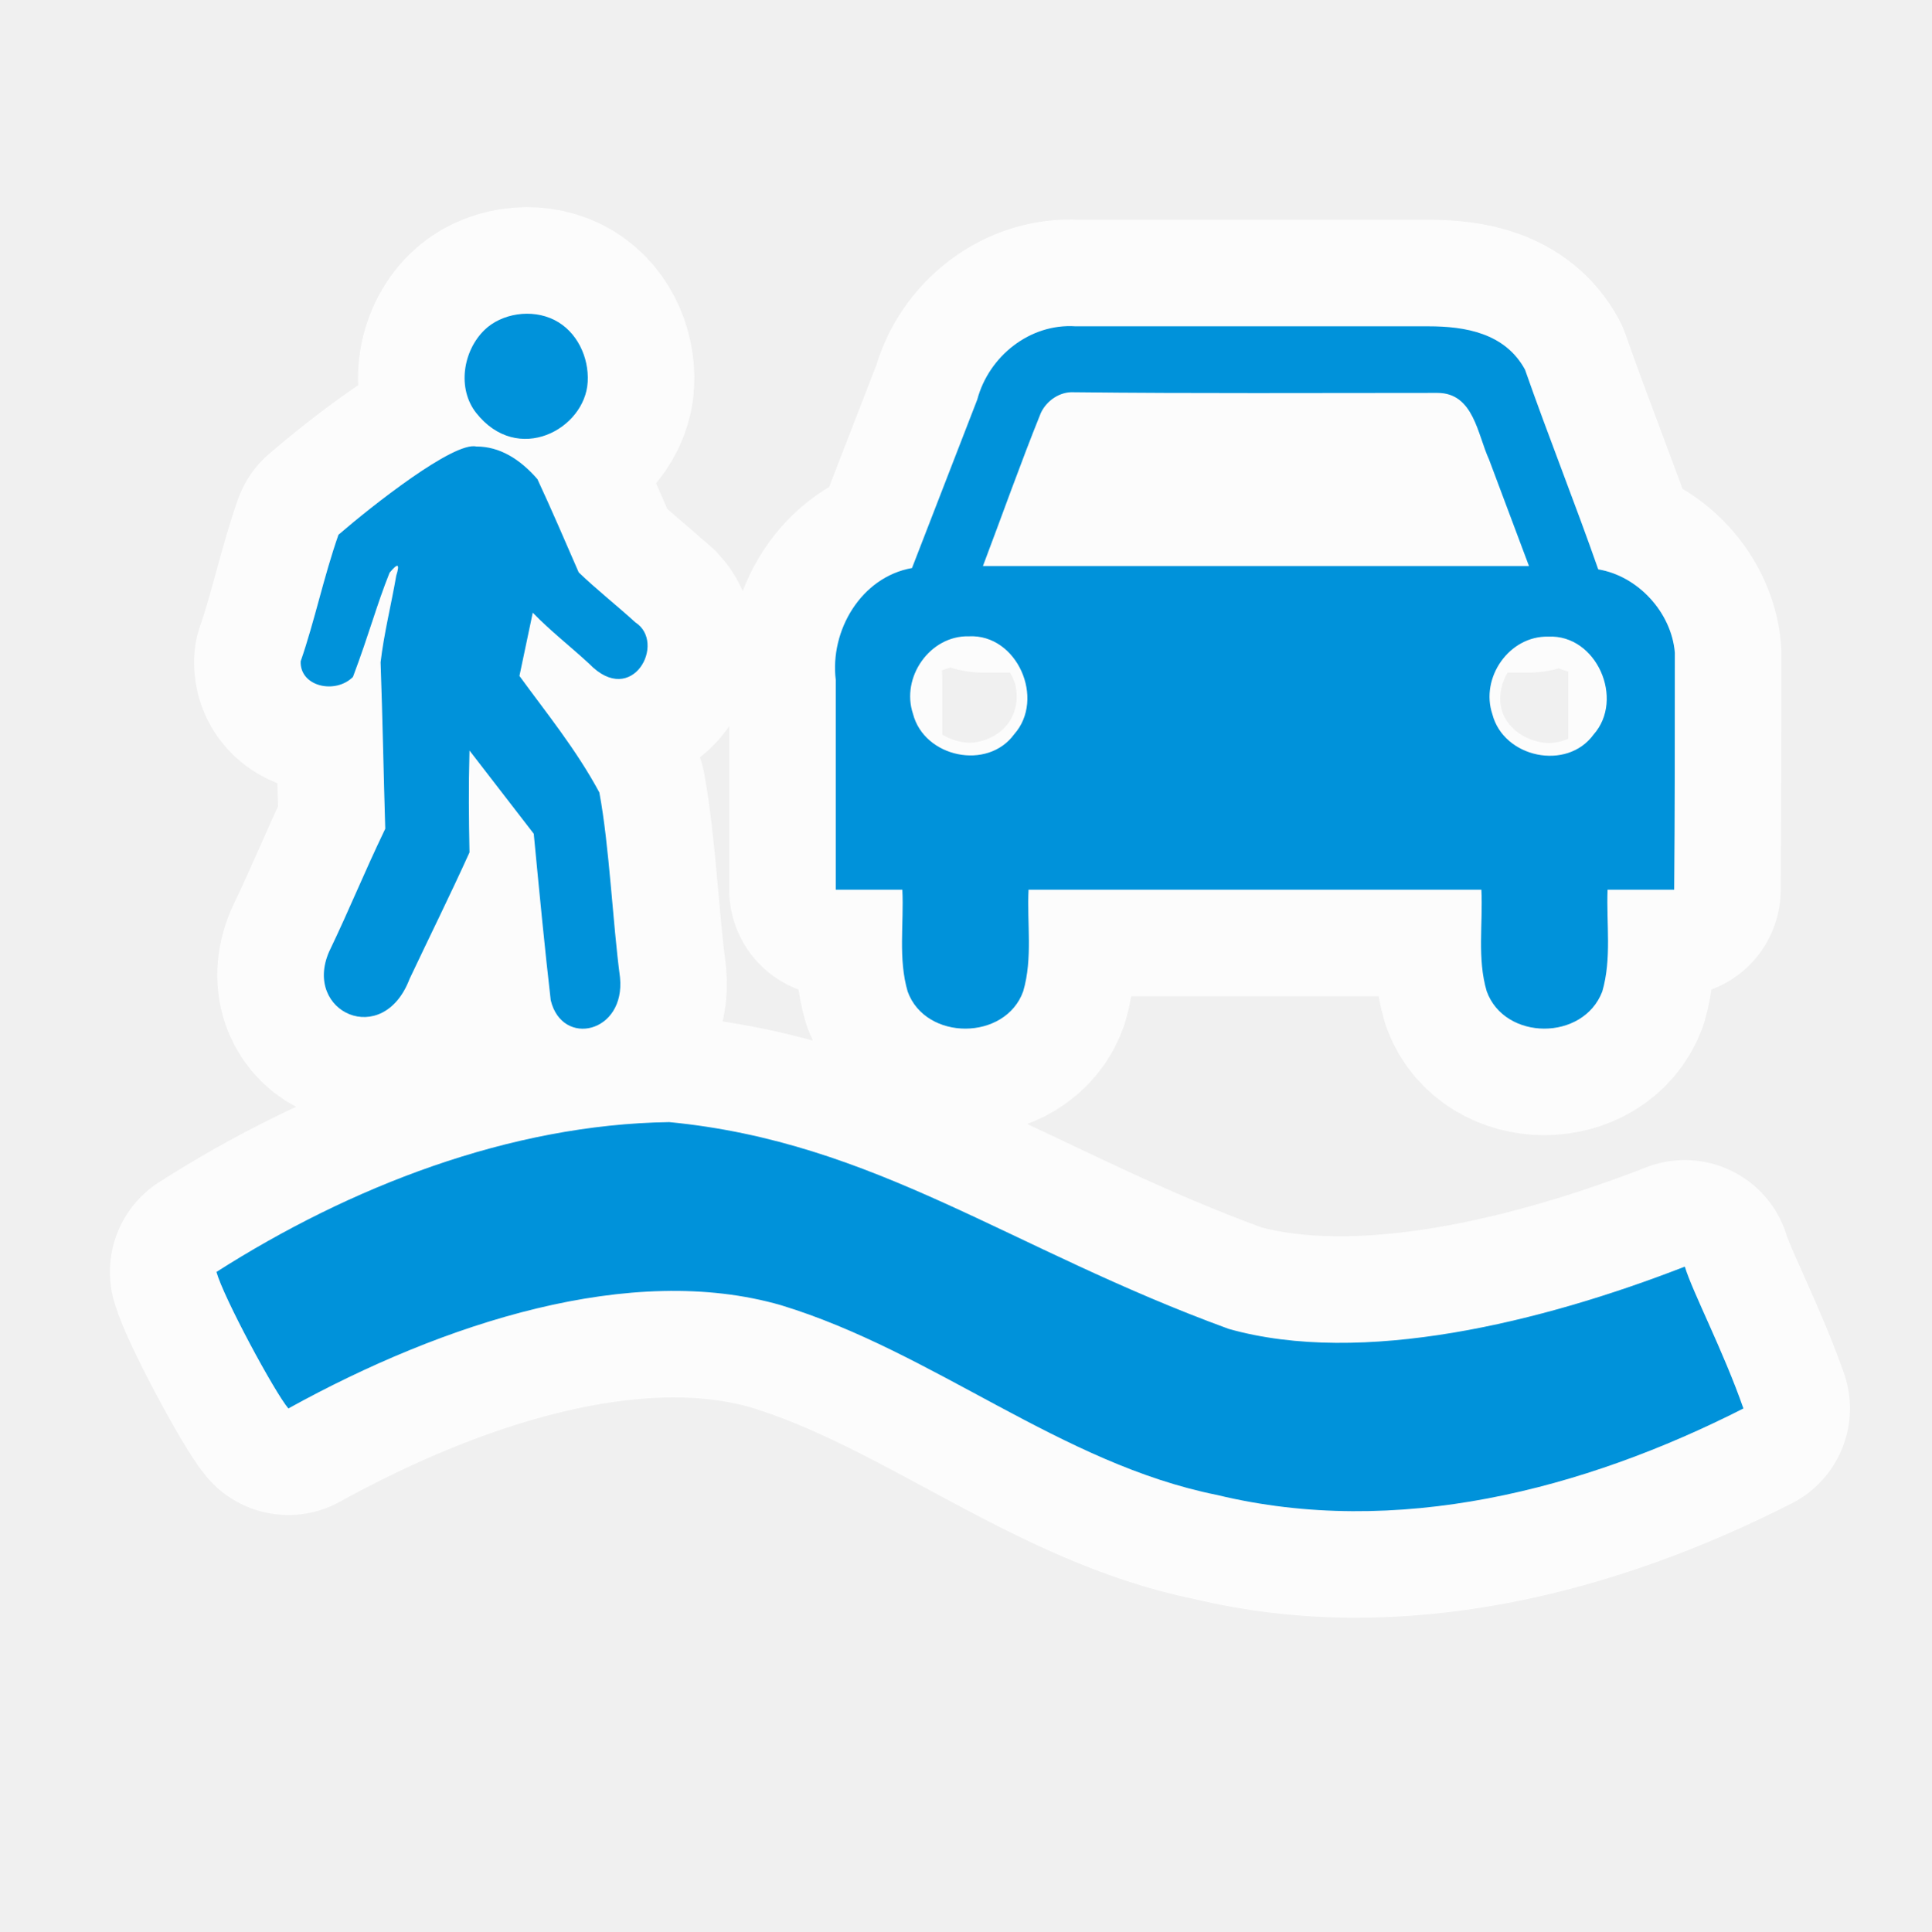
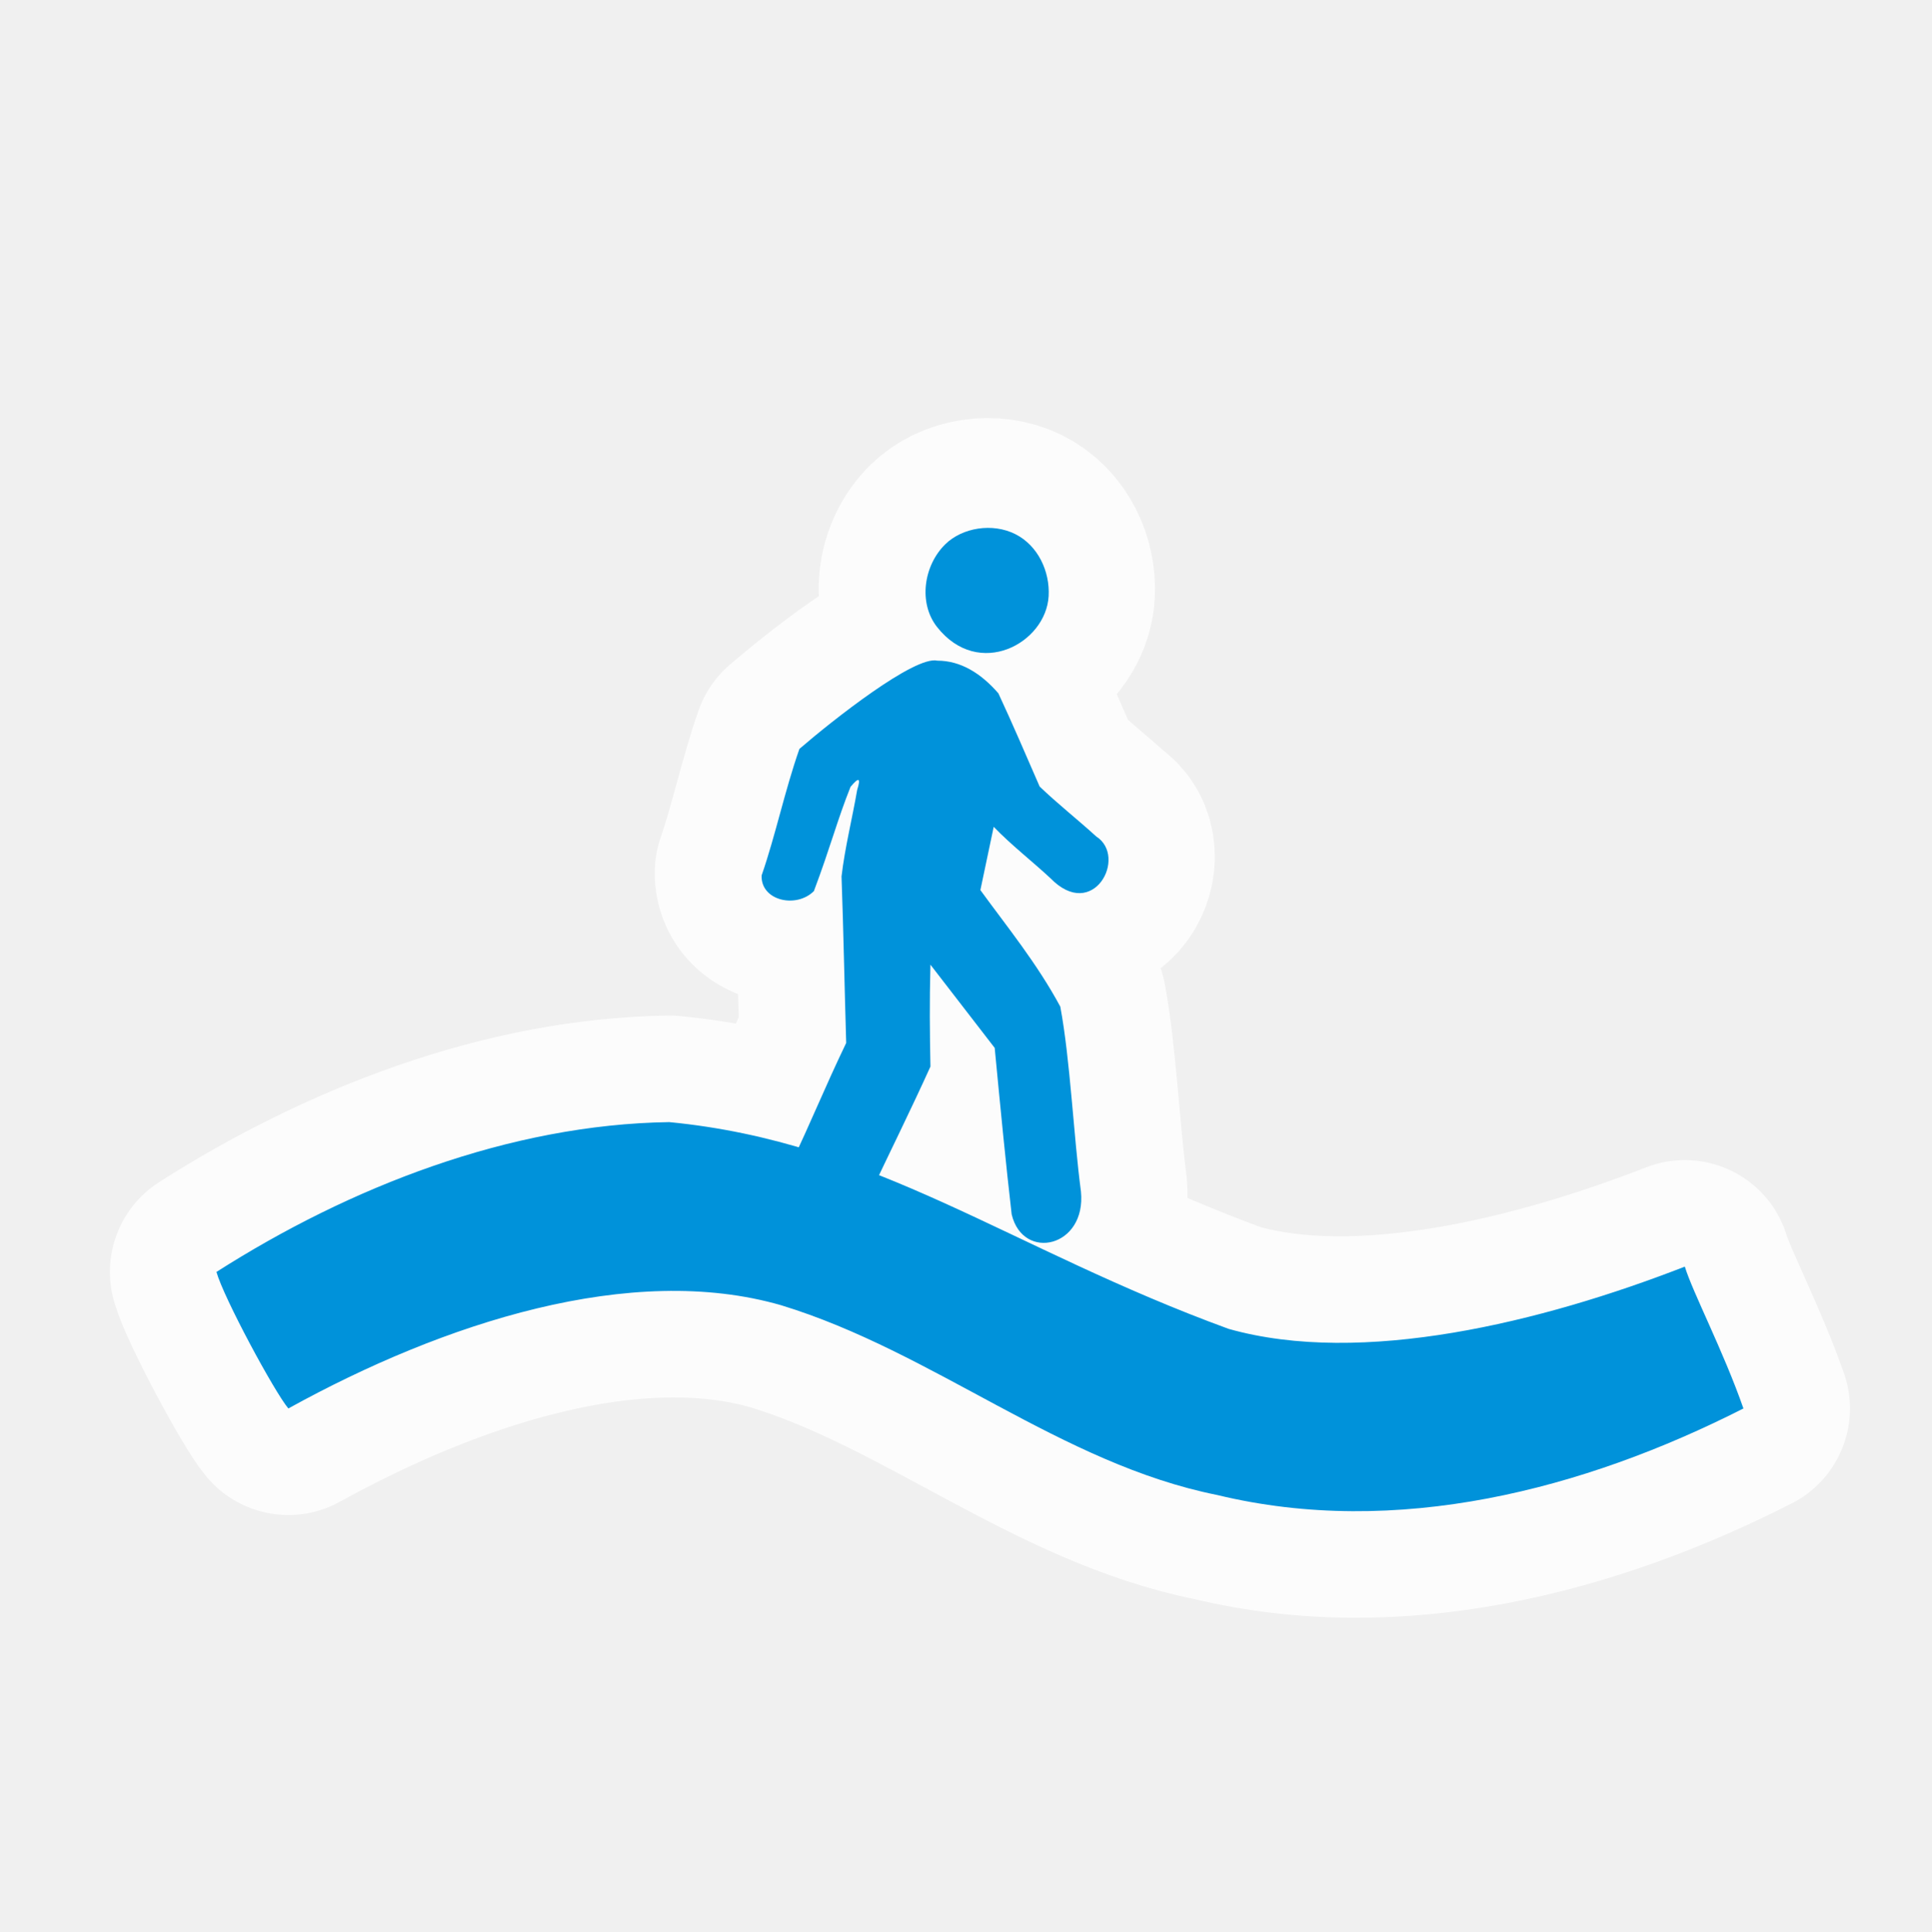
- <svg xmlns="http://www.w3.org/2000/svg" version="1.0" width="580" height="580">
-   <path mix-blend-mode="normal" white-space="normal" isolation="auto" id="path4164" d="m 176.5,114.7 c 0.412,-7.422 -3.21,-15.18 -10,-18.6 -6.91,-3.48 -15.935,-1.934 -21,3 -6.536,6.367 -8.206,17.658 -2.5,24.9 12.497,15.862 32.712,4.887 33.5,-9.3 z m 117,5.3 -19.6,50.6 c -15.3,2.7 -24.7,18.8 -22.9,33.6 l 0,63 20,0 c 0.5,10.2 -1.3,20.7 1.6,30.6 5.4,14.9 29.4,14.8 34.7,-0.1 2.9,-9.9 1.1,-20.4 1.6,-30.5 l 136,0 c 0.5,10.2 -1.3,20.7 1.6,30.5 5.4,14.9 29,15 34.7,0.1 2.9,-9.9 1.2,-20.4 1.6,-30.6 l 20,0 C 503,244 503,220 503,196 502,184 492,173 480,171 473,151 465,131 458,111 452,100 440,98 429,98 l -106,0 c -13.6,-0.9 -26,8.9 -29.5,22 z m 138.2,-2 c 10.9,0 12,12.4 15.5,20 l 12,32 -164,0 c 5.8,-15.3 11.3,-30.9 17.4,-46 1.8,-3.8 5.8,-6.4 9.8,-6.2 36.292,0.411 72.899,0.2 109.3,0.2 z M 90.3,198.6 c -0.3,7.6 10.4,10 15.7,4.7 5,-13.3 7,-21.3 11,-31.3 2.4,-2.9 3.2,-2.9 2,0.9 -1.5,8.7 -3.7,17.4 -4.7,26 0.6,16.7 0.9,33.5 1.4,50 -6.9,14.4 -10.2,23 -16.9,37 C 91,304 115,315 123,294 c 6,-12.7 12.3,-25.4 18,-38 -0.2,-10.6 -0.3,-19 0,-30.6 l 19.3,25 c 1.7,17.8 3.4,35.4 5.1,50 3.4,14.2 22.5,9.9 20.8,-6.9 C 184,277 183,254 180,238 173,225 164,214 156,203 l 4,-19 c 5.3,5.5 11.4,10.2 17,15.4 12.9,13.3 23.3,-6.4 13.8,-12.5 -5.6,-5.1 -11.7,-9.9 -17,-15 -4.1,-9.4 -8.2,-19 -12.4,-28 -5.3,-6.1 -11.4,-9.8 -18.3,-9.8 -6.8,-1.6 -31.5,17.9 -41.45,26.5 -4.45,12.7 -7.15,25.9 -11.35,38 z m 183.9,15.8 c -3.7,-11 5.1,-23.6 16.8,-23.3 14.5,-0.7 23,18.8 13.6,29.4 -8,11 -27,7 -30.4,-6.1 z m 174,0.1 c -3.7,-11 5.1,-23.6 16.8,-23.3 14.5,-0.7 23,18.8 13.6,29.4 -8,11 -27,7 -30.4,-6.1 z M 86.6,423 c 46.7,-25.8 103,-44 148,-31 45.9,14 84,47.6 131,57 53.8,13 110,-1.6 158,-26 -6,-17.2 -15.3,-35 -17.6,-42.6 -42.9,16.7 -97,30 -137,18.7 C 303,375 263,343 201,337 c -48,0.7 -96,19.5 -136,45 2.2,7.8 17.4,36 21.6,41 z" solid-color="#000000" opacity="0.8" color-interpolation-filters="linearRGB" filter-gaussianBlur-deviation="0" color="#000000" image-rendering="auto" color-rendering="auto" stroke-width="64" color-interpolation="sRGB" solid-opacity="1" fill="none" stroke-linejoin="round" filter-blend-mode="normal" stroke="#ffffff" shape-rendering="auto" />
-   <path d="m 176.5,114.7 c 0.412,-7.422 -3.21,-15.18 -10,-18.6 -6.91,-3.48 -15.935,-1.934 -21,3 -6.536,6.367 -8.206,17.658 -2.5,24.9 12.497,15.862 32.712,4.887 33.5,-9.3 z m 117,5.3 -19.6,50.6 c -15.3,2.7 -24.7,18.8 -22.9,33.6 l 0,63 20,0 c 0.5,10.2 -1.3,20.7 1.6,30.6 5.4,14.9 29.4,14.8 34.7,-0.1 2.9,-9.9 1.1,-20.4 1.6,-30.5 l 136,0 c 0.5,10.2 -1.3,20.7 1.6,30.5 5.4,14.9 29,15 34.7,0.1 2.9,-9.9 1.2,-20.4 1.6,-30.6 l 20,0 C 503,244 503,220 503,196 502,184 492,173 480,171 473,151 465,131 458,111 452,100 440,98 429,98 l -106,0 c -13.6,-0.9 -26,8.9 -29.5,22 z m 138.2,-2 c 10.9,0 12,12.4 15.5,20 l 12,32 -164,0 c 5.8,-15.3 11.3,-30.9 17.4,-46 1.8,-3.8 5.8,-6.4 9.8,-6.2 36.292,0.411 72.899,0.2 109.3,0.2 z M 90.3,198.6 c -0.3,7.6 10.4,10 15.7,4.7 5,-13.3 7,-21.3 11,-31.3 2.4,-2.9 3.2,-2.9 2,0.9 -1.5,8.7 -3.7,17.4 -4.7,26 0.6,16.7 0.9,33.5 1.4,50 -6.9,14.4 -10.2,23 -16.9,37 C 91,304 115,315 123,294 c 6,-12.7 12.3,-25.4 18,-38 -0.2,-10.6 -0.3,-19 0,-30.6 l 19.3,25 c 1.7,17.8 3.4,35.4 5.1,50 3.4,14.2 22.5,9.9 20.8,-6.9 C 184,277 183,254 180,238 173,225 164,214 156,203 l 4,-19 c 5.3,5.5 11.4,10.2 17,15.4 12.9,13.3 23.3,-6.4 13.8,-12.5 -5.6,-5.1 -11.7,-9.9 -17,-15 -4.1,-9.4 -8.2,-19 -12.4,-28 -5.3,-6.1 -11.4,-9.8 -18.3,-9.8 -6.8,-1.6 -31.5,17.9 -41.45,26.5 -4.45,12.7 -7.15,25.9 -11.35,38 z m 183.9,15.8 c -3.7,-11 5.1,-23.6 16.8,-23.3 14.5,-0.7 23,18.8 13.6,29.4 -8,11 -27,7 -30.4,-6.1 z m 174,0.1 c -3.7,-11 5.1,-23.6 16.8,-23.3 14.5,-0.7 23,18.8 13.6,29.4 -8,11 -27,7 -30.4,-6.1 z M 86.6,423 c 46.7,-25.8 103,-44 148,-31 45.9,14 84,47.6 131,57 53.8,13 110,-1.6 158,-26 -6,-17.2 -15.3,-35 -17.6,-42.6 -42.9,16.7 -97,30 -137,18.7 C 303,375 263,343 201,337 c -48,0.7 -96,19.5 -136,45 2.2,7.8 17.4,36 21.6,41 z" id="path3236" isolation="auto" white-space="normal" mix-blend-mode="normal" fill="#0092da" color-rendering="auto" solid-opacity="1" color-interpolation-filters="linearRGB" shape-rendering="auto" image-rendering="auto" color-interpolation="sRGB" color="#000000" solid-color="#000000" />
+ <svg xmlns="http://www.w3.org/2000/svg" width="100%" height="100%" viewBox="0 0 580 580" version="1.1" xml:space="preserve" style="fill-rule:evenodd;clip-rule:evenodd;stroke-linejoin:round;">
+   <path id="path4164" d="M314.854,178.036C315.266,170.614 311.644,162.856 304.854,159.436C297.944,155.956 288.919,157.502 283.854,162.436C277.318,168.803 275.648,180.094 281.354,187.336C293.851,203.198 314.066,192.223 314.854,178.036ZM228.654,261.936C228.354,269.536 239.054,271.936 244.354,266.636C249.354,253.336 251.354,245.336 255.354,235.336C257.754,232.436 258.554,232.436 257.354,236.236C255.854,244.936 253.654,253.636 252.654,262.236C253.254,278.936 253.554,295.736 254.054,312.236C247.154,326.636 243.854,335.236 237.154,349.236C229.354,367.336 253.354,378.336 261.354,357.336C267.354,344.636 273.654,331.936 279.354,319.336C279.154,308.736 279.054,300.336 279.354,288.736L298.654,313.736C300.354,331.536 302.054,349.136 303.754,363.736C307.154,377.936 326.254,373.636 324.554,356.836C322.354,340.336 321.354,317.336 318.354,301.336C311.354,288.336 302.354,277.336 294.354,266.336L298.354,247.336C303.654,252.836 309.754,257.536 315.354,262.736C328.254,276.036 338.654,256.336 329.154,250.236C323.554,245.136 317.454,240.336 312.154,235.236C308.054,225.836 303.954,216.236 299.754,207.236C294.454,201.136 288.354,197.436 281.454,197.436C274.654,195.836 249.954,215.336 240.004,223.936C235.554,236.636 232.854,249.836 228.654,261.936ZM86.6,423C133.3,397.2 189.6,379 234.6,392C280.5,406 318.6,439.6 365.6,449C419.4,462 475.6,447.4 523.6,423C517.6,405.8 508.3,388 506,380.4C463.1,397.1 409,410.4 369,399.1C303,375 263,343 201,337C153,337.7 105,356.5 65,382C67.2,389.8 82.4,418 86.6,423Z" style="fill:none;fill-rule:nonzero;stroke:white;stroke-opacity:0.8;stroke-width:64px;" />
+   <path id="path3236" d="M314.936,179.018C315.348,171.597 311.726,163.838 304.936,160.418C298.026,156.938 289.001,158.484 283.936,163.418C277.4,169.785 275.73,181.076 281.436,188.318C293.933,204.18 314.148,193.205 314.936,179.018ZM228.736,262.918C228.436,270.518 239.136,272.918 244.436,267.618C249.436,254.318 251.436,246.318 255.436,236.318C257.836,233.418 258.636,233.418 257.436,237.218C255.936,245.918 253.736,254.618 252.736,263.218C253.336,279.918 253.636,296.718 254.136,313.218C247.236,327.618 243.936,336.218 237.236,350.218C229.436,368.318 253.436,379.318 261.436,358.318C267.436,345.618 273.736,332.918 279.436,320.318C279.236,309.718 279.136,301.318 279.436,289.718L298.736,314.718C300.436,332.518 302.136,350.118 303.836,364.718C307.236,378.918 326.336,374.618 324.636,357.818C322.436,341.318 321.436,318.318 318.436,302.318C311.436,289.318 302.436,278.318 294.436,267.318L298.436,248.318C303.736,253.818 309.836,258.518 315.436,263.718C328.336,277.018 338.736,257.318 329.236,251.218C323.636,246.118 317.536,241.318 312.236,236.218C308.136,226.818 304.036,217.218 299.836,208.218C294.536,202.118 288.436,198.418 281.536,198.418C274.736,196.818 250.036,216.318 240.086,224.918C235.636,237.618 232.936,250.818 228.736,262.918ZM86.6,423C133.3,397.2 189.6,379 234.6,392C280.5,406 318.6,439.6 365.6,449C419.4,462 475.6,447.4 523.6,423C517.6,405.8 508.3,388 506,380.4C463.1,397.1 409,410.4 369,399.1C303,375 263,343 201,337C153,337.7 105,356.5 65,382C67.2,389.8 82.4,418 86.6,423Z" style="fill:rgb(0,146,218);fill-rule:nonzero;" />
</svg>
